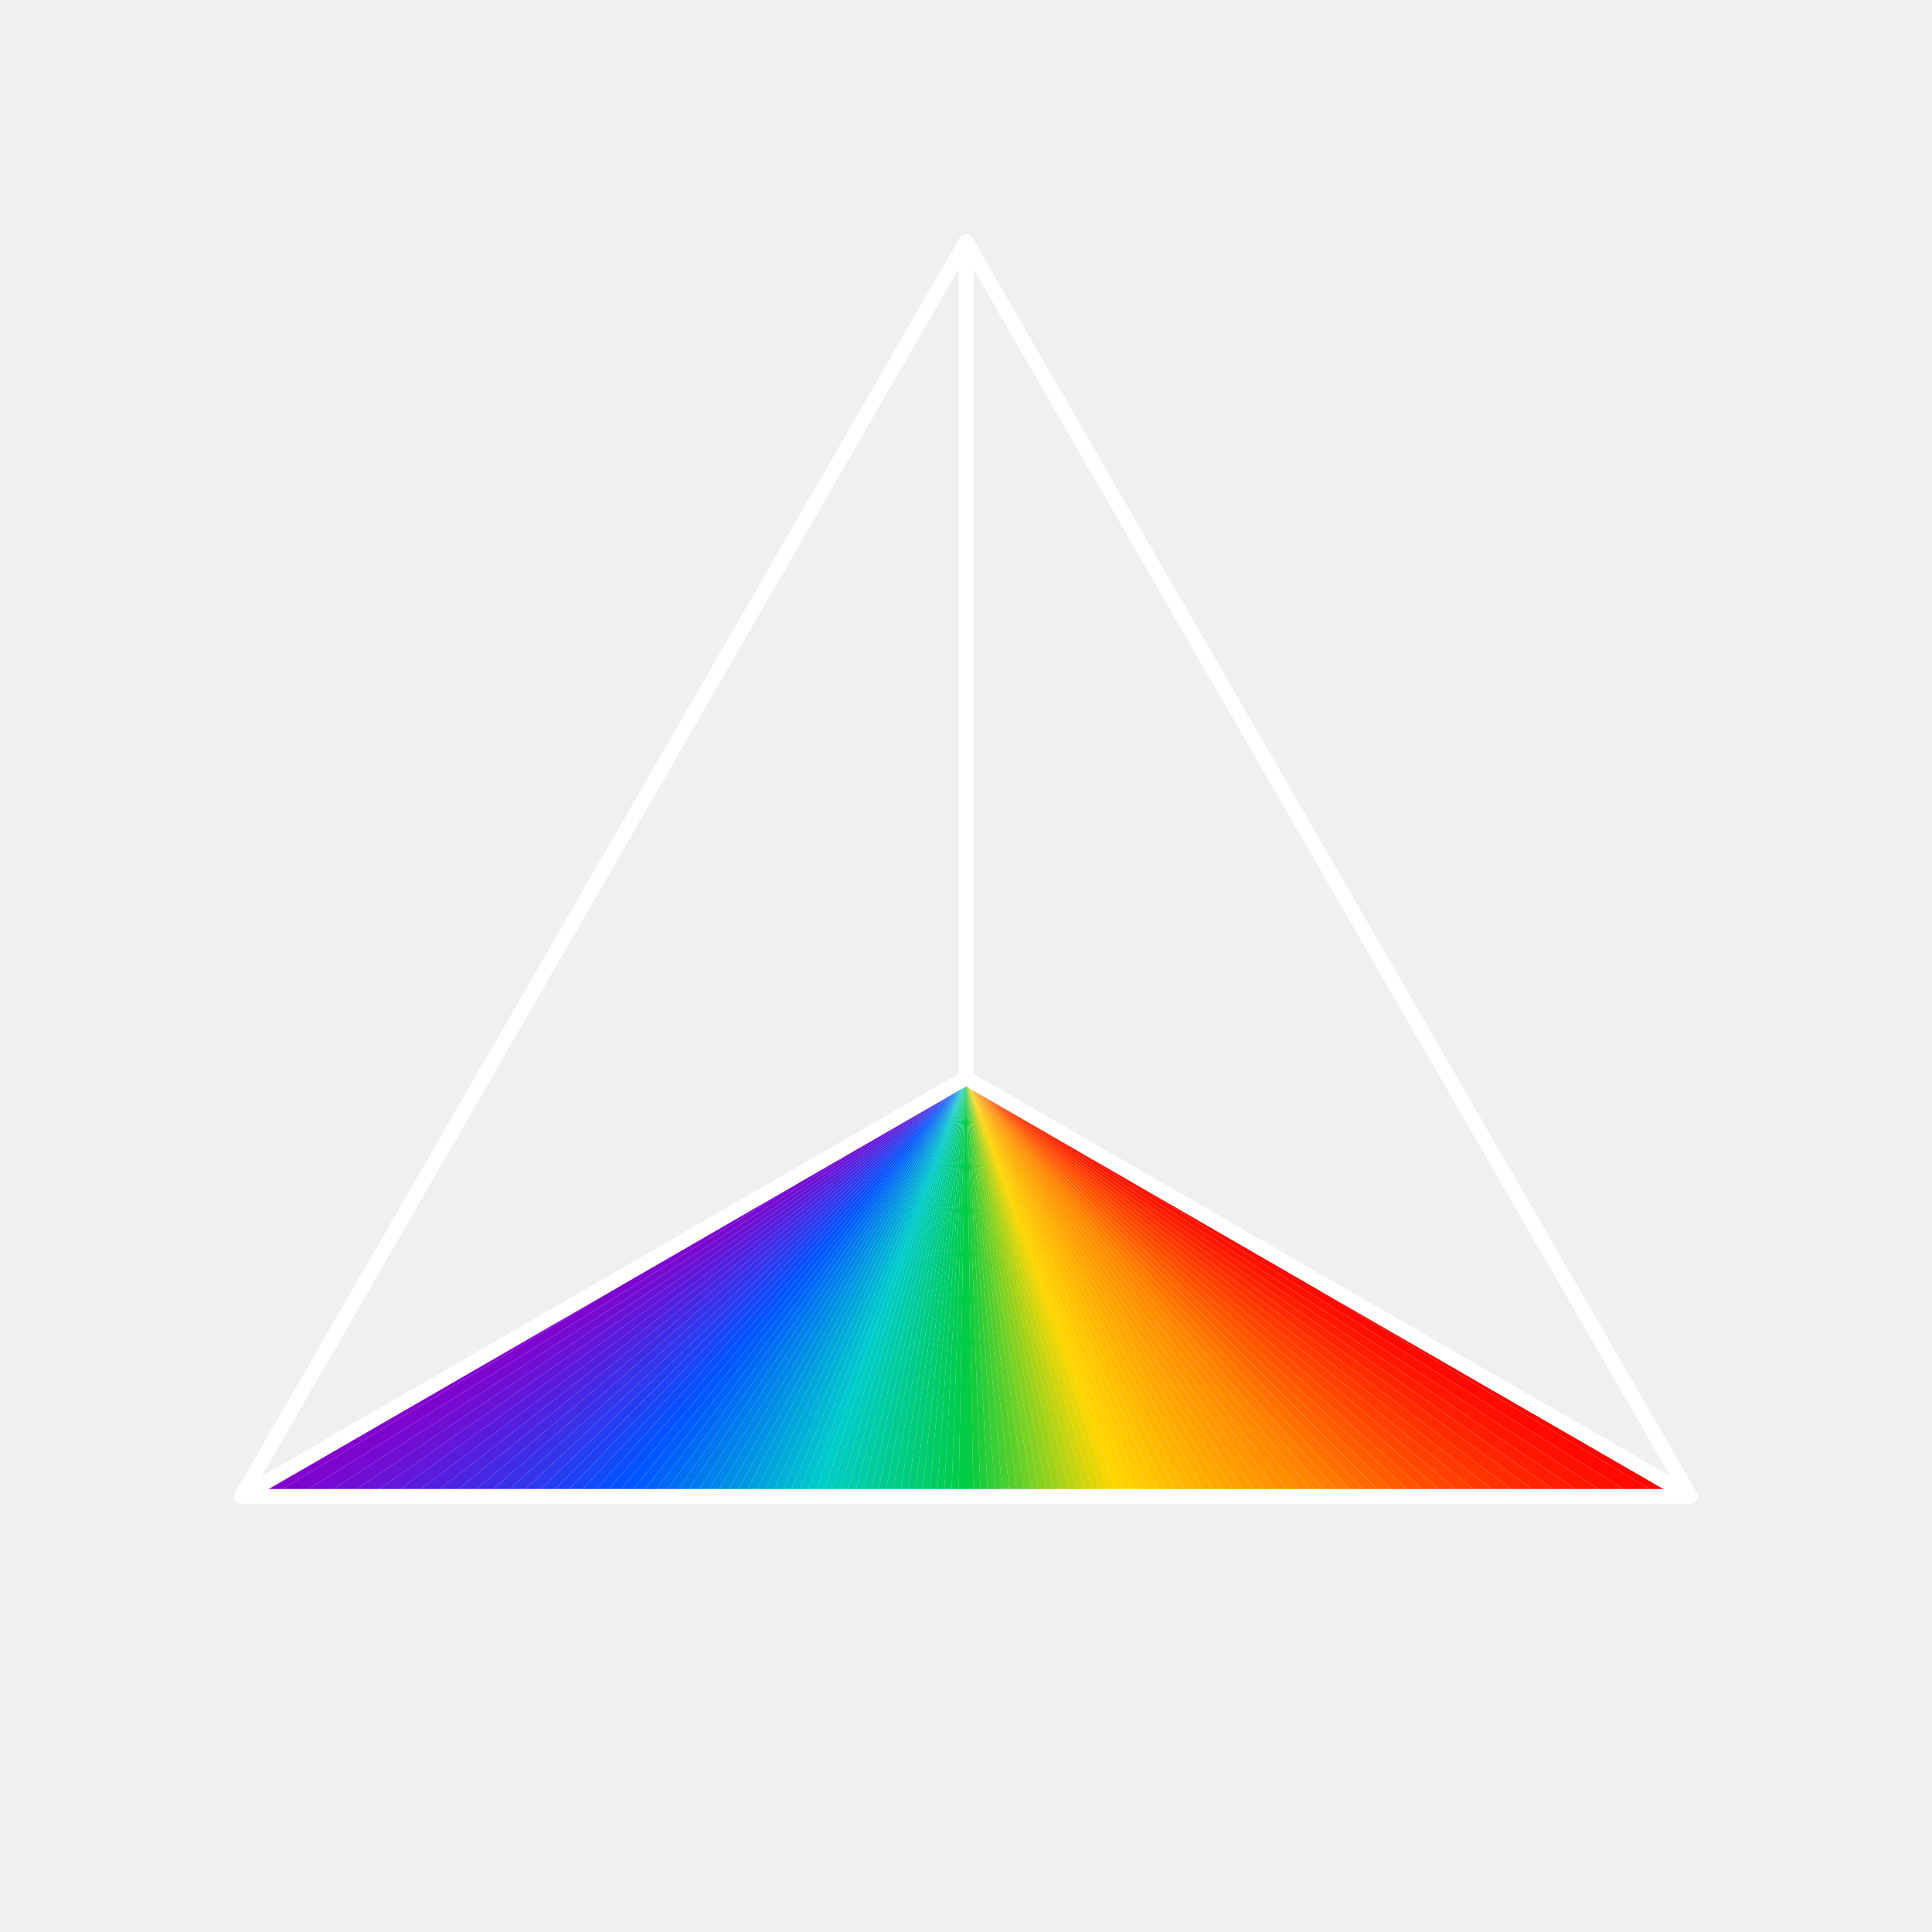
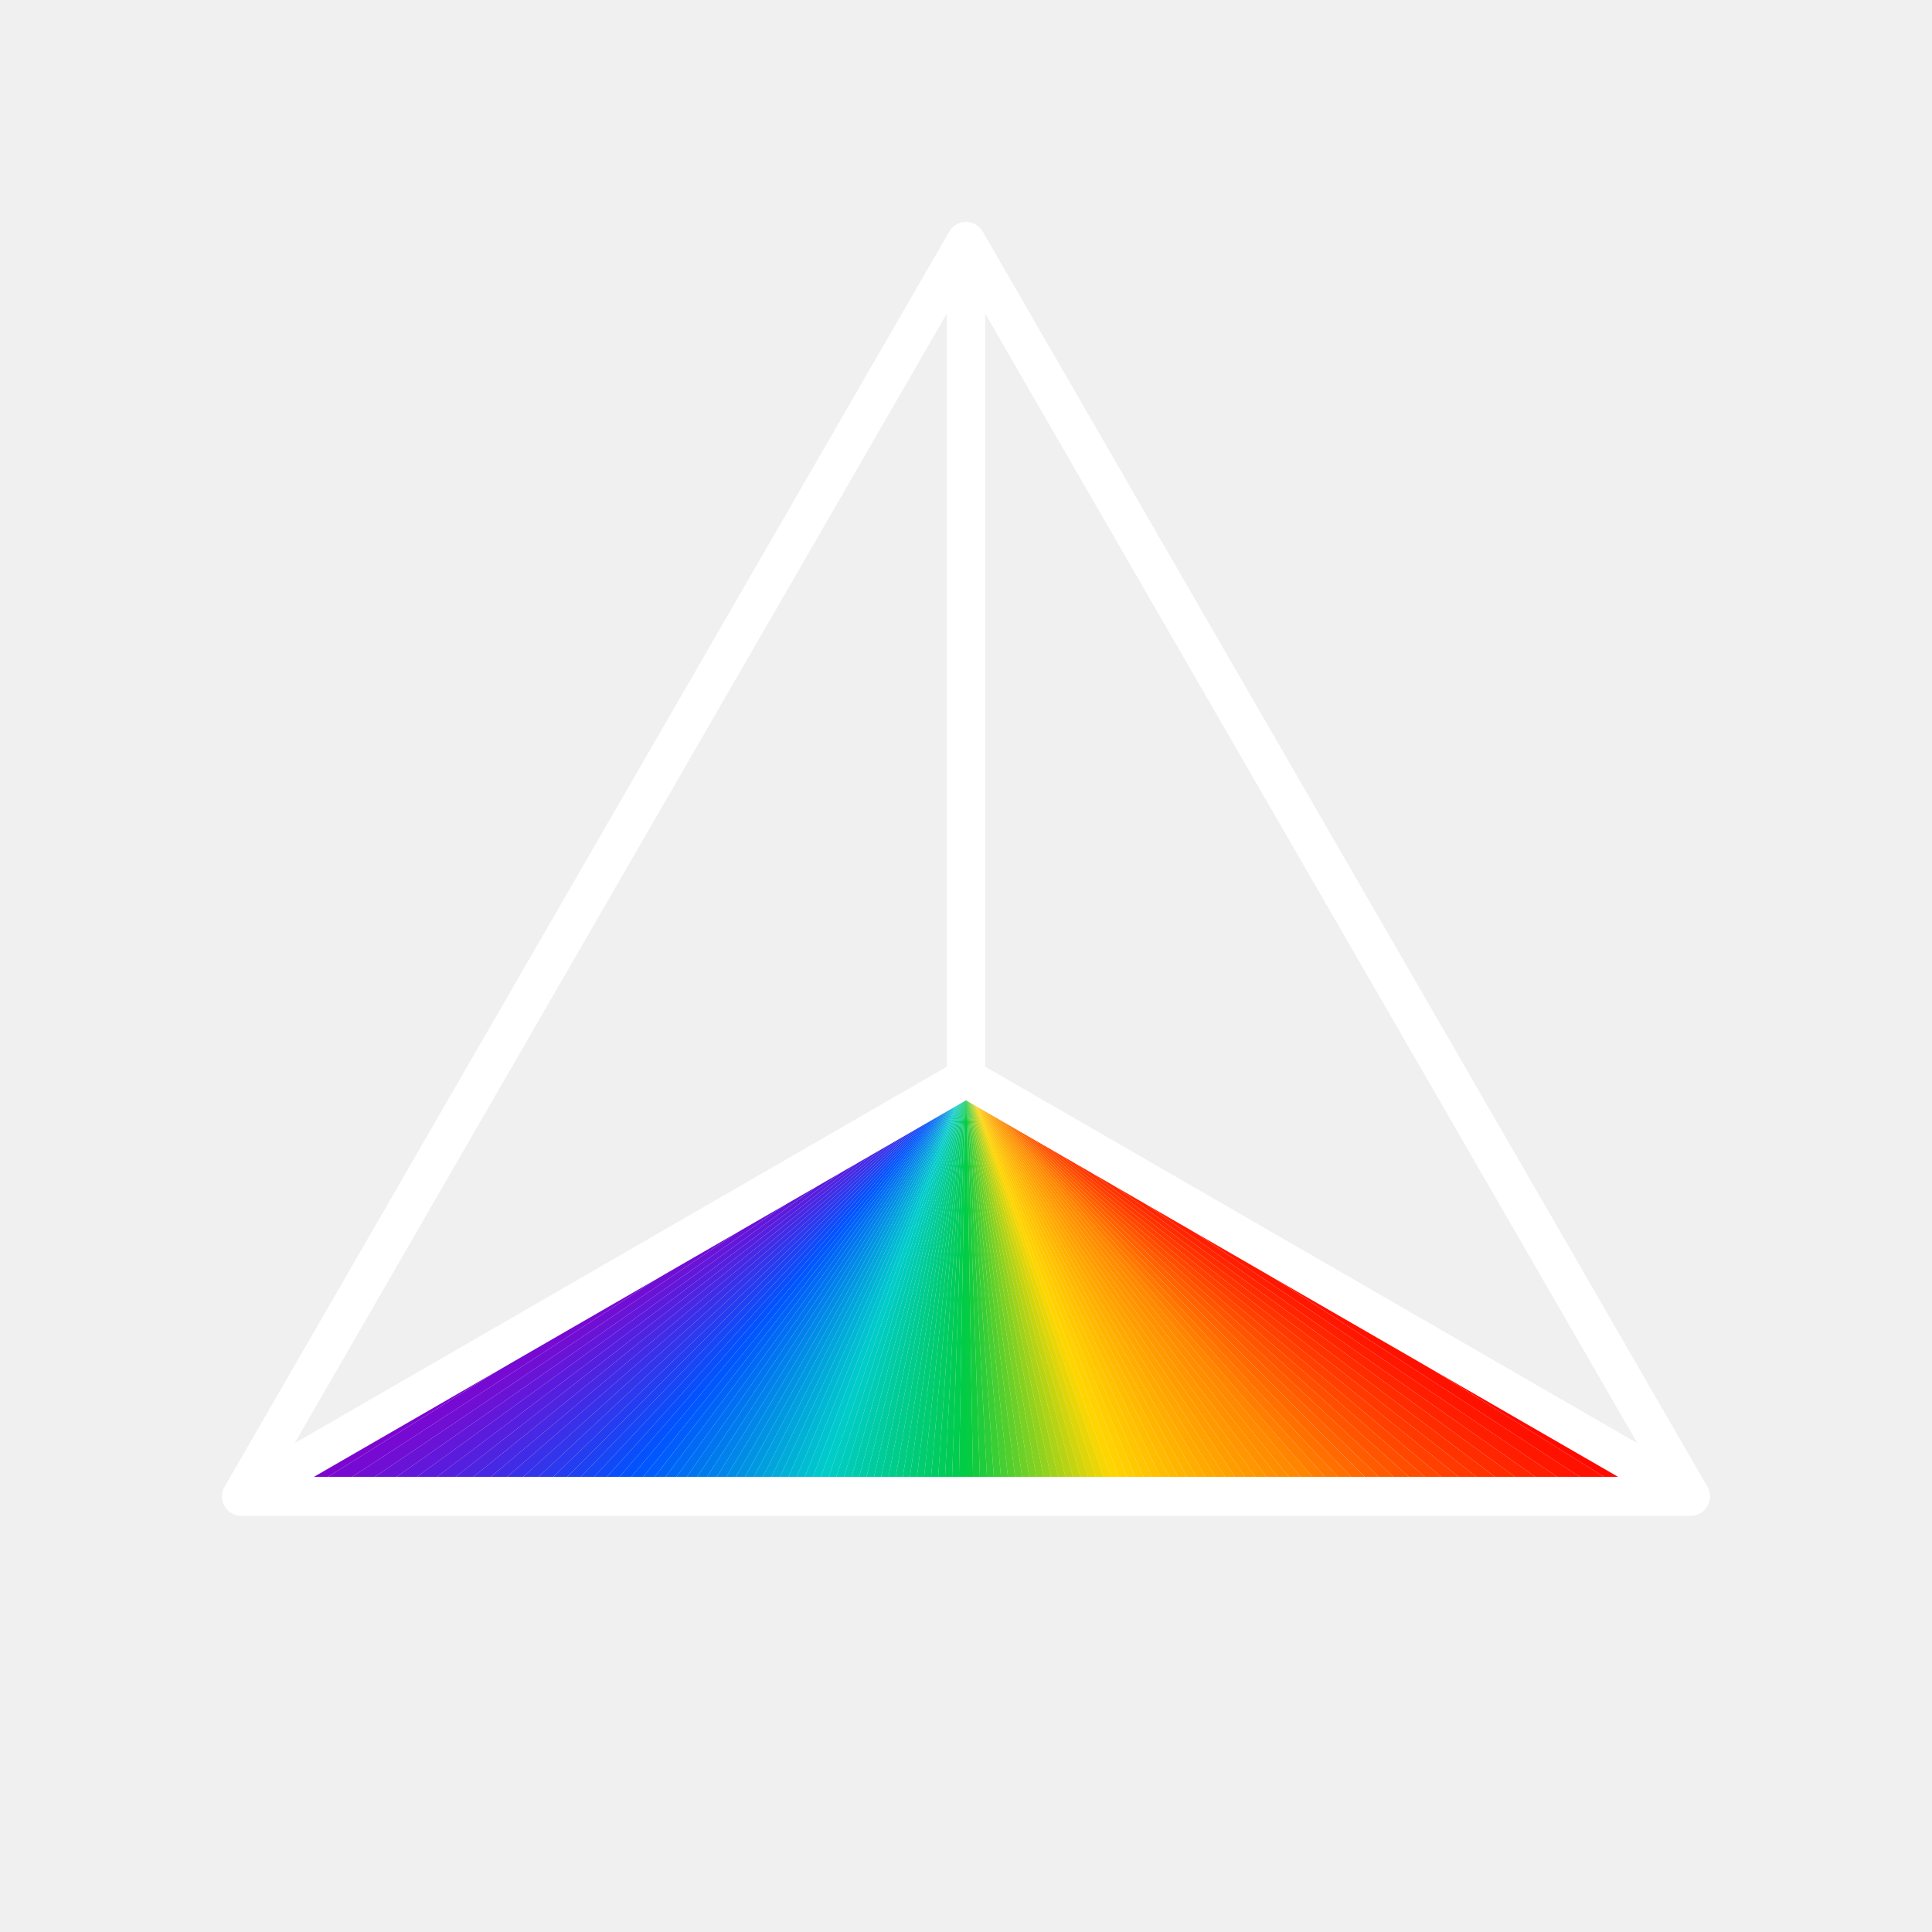
<svg xmlns="http://www.w3.org/2000/svg" viewBox="0 0 400 400" width="400" height="400">
  <defs>
    <clipPath id="btClip">
      <polygon points="50,309.8 350,309.8 200,223.2" />
    </clipPath>
  </defs>
-   <polygon points="200,50 50,309.8 200,223.2" fill="none" stroke="white" stroke-width="3" stroke-linejoin="round" />
-   <polygon points="200,50 200,223.2 350,309.8" fill="none" stroke="white" stroke-width="3" stroke-linejoin="round" />
+   <polygon points="200,50 50,309.8 200,223.2" fill="none" stroke="white" stroke-width="8" stroke-linejoin="round" />
+   <polygon points="200,50 200,223.2 350,309.8" fill="none" stroke="white" stroke-width="8" stroke-linejoin="round" />
  <g clip-path="url(#btClip)">
    <polygon points="200,223.2 416.5,348.2 414.3,352.0" fill="#ff0300" />
    <polygon points="200,223.2 414.3,352.0 412.0,355.7" fill="#ff0a00" />
    <polygon points="200,223.2 412.0,355.7 409.7,359.4" fill="#ff1100" />
    <polygon points="200,223.2 409.7,359.4 407.3,363.0" fill="#ff1700" />
    <polygon points="200,223.2 407.3,363.0 404.8,366.6" fill="#ff1e00" />
    <polygon points="200,223.2 404.8,366.6 402.3,370.1" fill="#ff2500" />
    <polygon points="200,223.2 402.3,370.1 399.7,373.7" fill="#ff2c00" />
    <polygon points="200,223.2 399.7,373.7 397.0,377.1" fill="#ff3300" />
    <polygon points="200,223.2 397.0,377.1 394.3,380.5" fill="#ff3900" />
    <polygon points="200,223.2 394.3,380.5 391.5,383.9" fill="#ff4000" />
    <polygon points="200,223.2 391.5,383.9 388.7,387.2" fill="#ff4700" />
    <polygon points="200,223.2 388.7,387.2 385.8,390.5" fill="#ff4e00" />
    <polygon points="200,223.2 385.8,390.5 382.8,393.7" fill="#ff5500" />
    <polygon points="200,223.2 382.8,393.7 379.8,396.9" fill="#ff5b00" />
    <polygon points="200,223.2 379.8,396.9 376.8,400.0" fill="#ff6200" />
    <polygon points="200,223.2 376.8,400.0 373.7,403.0" fill="#ff6900" />
    <polygon points="200,223.2 373.7,403.0 370.5,406.0" fill="#ff7000" />
    <polygon points="200,223.2 370.5,406.0 367.3,409.0" fill="#ff7700" />
    <polygon points="200,223.2 367.3,409.0 364.0,411.9" fill="#ff7d00" />
    <polygon points="200,223.2 364.0,411.9 360.7,414.7" fill="#ff8400" />
    <polygon points="200,223.2 360.7,414.7 357.3,417.5" fill="#ff8900" />
    <polygon points="200,223.2 357.3,417.5 353.9,420.2" fill="#ff8d00" />
    <polygon points="200,223.2 353.9,420.2 350.5,422.9" fill="#ff9100" />
    <polygon points="200,223.2 350.5,422.9 346.9,425.5" fill="#ff9500" />
    <polygon points="200,223.2 346.9,425.5 343.4,428.0" fill="#ff9900" />
    <polygon points="200,223.2 343.4,428.0 339.8,430.5" fill="#ff9d00" />
    <polygon points="200,223.2 339.8,430.5 336.2,432.9" fill="#ffa100" />
    <polygon points="200,223.2 336.2,432.9 332.5,435.2" fill="#ffa500" />
    <polygon points="200,223.2 332.5,435.2 328.8,437.5" fill="#ffa900" />
    <polygon points="200,223.2 328.8,437.5 325.0,439.7" fill="#ffad00" />
    <polygon points="200,223.2 325.0,439.7 321.2,441.9" fill="#ffb100" />
    <polygon points="200,223.2 321.2,441.9 317.4,443.9" fill="#ffb500" />
    <polygon points="200,223.2 317.4,443.9 313.5,446.0" fill="#ffb900" />
    <polygon points="200,223.2 313.5,446.0 309.6,447.9" fill="#ffbd00" />
    <polygon points="200,223.2 309.6,447.9 305.7,449.8" fill="#ffc100" />
    <polygon points="200,223.2 305.7,449.8 301.7,451.6" fill="#ffc500" />
    <polygon points="200,223.2 301.7,451.6 297.7,453.3" fill="#ffc900" />
    <polygon points="200,223.2 297.7,453.3 293.7,455.0" fill="#ffcd00" />
    <polygon points="200,223.2 293.7,455.0 289.6,456.6" fill="#ffd100" />
    <polygon points="200,223.2 289.6,456.6 285.5,458.1" fill="#ffd500" />
    <polygon points="200,223.2 285.5,458.1 281.4,459.6" fill="#f8d601" />
    <polygon points="200,223.2 281.4,459.6 277.3,461.0" fill="#ebd605" />
    <polygon points="200,223.2 277.3,461.0 273.1,462.3" fill="#dfd508" />
    <polygon points="200,223.2 273.1,462.3 268.9,463.5" fill="#d2d50b" />
    <polygon points="200,223.2 268.9,463.5 264.7,464.7" fill="#c5d40f" />
    <polygon points="200,223.2 264.7,464.7 260.5,465.8" fill="#b8d312" />
    <polygon points="200,223.2 260.5,465.8 256.2,466.8" fill="#acd316" />
    <polygon points="200,223.2 256.2,466.8 252.0,467.7" fill="#9fd219" />
    <polygon points="200,223.2 252.0,467.7 247.7,468.6" fill="#92d21c" />
    <polygon points="200,223.2 247.7,468.6 243.4,469.4" fill="#85d120" />
    <polygon points="200,223.2 243.4,469.4 239.1,470.1" fill="#79d123" />
    <polygon points="200,223.2 239.1,470.1 234.8,470.8" fill="#6cd027" />
    <polygon points="200,223.2 234.8,470.8 230.5,471.3" fill="#5fd02a" />
    <polygon points="200,223.2 230.5,471.3 226.1,471.8" fill="#52cf2d" />
    <polygon points="200,223.2 226.1,471.8 221.8,472.2" fill="#46cf31" />
    <polygon points="200,223.2 221.8,472.2 217.4,472.6" fill="#39ce34" />
    <polygon points="200,223.2 217.4,472.6 213.1,472.9" fill="#2ccd38" />
    <polygon points="200,223.2 213.1,472.9 208.7,473.0" fill="#1fcd3b" />
    <polygon points="200,223.2 208.7,473.0 204.4,473.2" fill="#13cc3e" />
    <polygon points="200,223.2 204.4,473.2 200.0,473.2" fill="#06cc42" />
    <polygon points="200,223.2 200.0,473.2 195.6,473.2" fill="#00cc47" />
    <polygon points="200,223.2 195.6,473.2 191.3,473.0" fill="#00cc4e" />
    <polygon points="200,223.2 191.3,473.0 186.9,472.9" fill="#00cc55" />
    <polygon points="200,223.2 186.9,472.9 182.6,472.6" fill="#00cc5b" />
    <polygon points="200,223.2 182.6,472.6 178.2,472.2" fill="#00cc62" />
    <polygon points="200,223.2 178.2,472.2 173.9,471.8" fill="#00cc69" />
    <polygon points="200,223.2 173.9,471.8 169.5,471.3" fill="#00cc70" />
    <polygon points="200,223.2 169.5,471.3 165.2,470.8" fill="#00cc77" />
    <polygon points="200,223.2 165.2,470.8 160.9,470.1" fill="#00cc7d" />
    <polygon points="200,223.2 160.9,470.1 156.6,469.4" fill="#00cc84" />
    <polygon points="200,223.2 156.6,469.4 152.3,468.6" fill="#00cc8b" />
    <polygon points="200,223.2 152.3,468.6 148.0,467.7" fill="#00cc92" />
    <polygon points="200,223.2 148.0,467.7 143.8,466.8" fill="#00cc99" />
    <polygon points="200,223.2 143.8,466.8 139.5,465.8" fill="#00cc9f" />
    <polygon points="200,223.2 139.5,465.8 135.3,464.7" fill="#00cca6" />
    <polygon points="200,223.2 135.3,464.7 131.1,463.5" fill="#00ccad" />
    <polygon points="200,223.2 131.1,463.5 126.9,462.3" fill="#00ccb4" />
    <polygon points="200,223.2 126.9,462.3 122.7,461.0" fill="#00ccbb" />
    <polygon points="200,223.2 122.7,461.0 118.6,459.6" fill="#00ccc1" />
    <polygon points="200,223.2 118.6,459.6 114.5,458.1" fill="#00ccc8" />
    <polygon points="200,223.2 114.5,458.1 110.4,456.6" fill="#00c9cd" />
    <polygon points="200,223.2 110.4,456.6 106.3,455.0" fill="#00c3cf" />
    <polygon points="200,223.2 106.3,455.0 102.3,453.3" fill="#00bdd2" />
    <polygon points="200,223.2 102.3,453.3 98.3,451.6" fill="#00b7d4" />
    <polygon points="200,223.2 98.3,451.6 94.3,449.8" fill="#00b1d7" />
    <polygon points="200,223.2 94.3,449.8 90.4,447.9" fill="#00abda" />
    <polygon points="200,223.2 90.4,447.9 86.5,446.0" fill="#00a5dc" />
    <polygon points="200,223.2 86.5,446.0 82.6,443.9" fill="#009fdf" />
    <polygon points="200,223.2 82.6,443.9 78.8,441.9" fill="#0099e1" />
    <polygon points="200,223.2 78.8,441.9 75.0,439.7" fill="#0093e4" />
    <polygon points="200,223.2 75.0,439.7 71.2,437.5" fill="#008de6" />
    <polygon points="200,223.2 71.2,437.5 67.5,435.2" fill="#0087e9" />
    <polygon points="200,223.2 67.5,435.2 63.8,432.9" fill="#0081eb" />
    <polygon points="200,223.2 63.8,432.9 60.2,430.5" fill="#007bee" />
    <polygon points="200,223.2 60.2,430.5 56.6,428.0" fill="#0075f0" />
    <polygon points="200,223.2 56.6,428.0 53.1,425.5" fill="#006ff3" />
    <polygon points="200,223.2 53.1,425.5 49.5,422.9" fill="#0069f6" />
    <polygon points="200,223.2 49.5,422.9 46.1,420.2" fill="#0063f8" />
    <polygon points="200,223.2 46.1,420.2 42.7,417.5" fill="#005dfb" />
    <polygon points="200,223.2 42.7,417.5 39.3,414.7" fill="#0057fd" />
    <polygon points="200,223.2 39.3,414.7 36.0,411.9" fill="#0352fd" />
    <polygon points="200,223.2 36.0,411.9 32.7,409.0" fill="#0a4efb" />
    <polygon points="200,223.2 32.7,409.0 29.5,406.0" fill="#104af8" />
    <polygon points="200,223.2 29.5,406.0 26.3,403.0" fill="#1746f6" />
    <polygon points="200,223.2 26.3,403.0 23.2,400.0" fill="#1e41f3" />
    <polygon points="200,223.2 23.2,400.0 20.2,396.9" fill="#253df0" />
    <polygon points="200,223.2 20.2,396.9 17.2,393.7" fill="#2c39ee" />
    <polygon points="200,223.2 17.2,393.7 14.2,390.5" fill="#3335eb" />
    <polygon points="200,223.2 14.2,390.5 11.3,387.2" fill="#3930e9" />
    <polygon points="200,223.2 11.3,387.2 8.5,383.9" fill="#402ce6" />
    <polygon points="200,223.2 8.5,383.9 5.7,380.5" fill="#4728e4" />
    <polygon points="200,223.2 5.7,380.5 3.0,377.1" fill="#4e24e1" />
    <polygon points="200,223.2 3.0,377.1 0.3,373.7" fill="#541fdf" />
    <polygon points="200,223.2 0.3,373.7 -2.3,370.1" fill="#5b1bdc" />
    <polygon points="200,223.2 -2.3,370.1 -4.8,366.6" fill="#6217da" />
    <polygon points="200,223.2 -4.8,366.6 -7.3,363.0" fill="#6913d7" />
    <polygon points="200,223.2 -7.3,363.0 -9.7,359.4" fill="#700ed4" />
    <polygon points="200,223.2 -9.7,359.4 -12.0,355.7" fill="#760ad2" />
    <polygon points="200,223.2 -12.0,355.7 -14.3,352.0" fill="#7d06cf" />
    <polygon points="200,223.2 -14.3,352.0 -16.5,348.2" fill="#8402cd" />
  </g>
-   <polygon points="50,309.8 350,309.8 200,223.2" fill="none" stroke="white" stroke-width="3" stroke-linejoin="round" />
-   <polygon points="200,50 50,309.8 350,309.8" fill="none" stroke="#ffffff" stroke-width="3" stroke-linejoin="round" />
+   <polygon points="50,309.8 350,309.8 200,223.2" fill="none" stroke="white" stroke-width="8" stroke-linejoin="round" />
+   <polygon points="200,50 50,309.8 350,309.8" fill="none" stroke="#ffffff" stroke-width="8" stroke-linejoin="round" />
</svg>
